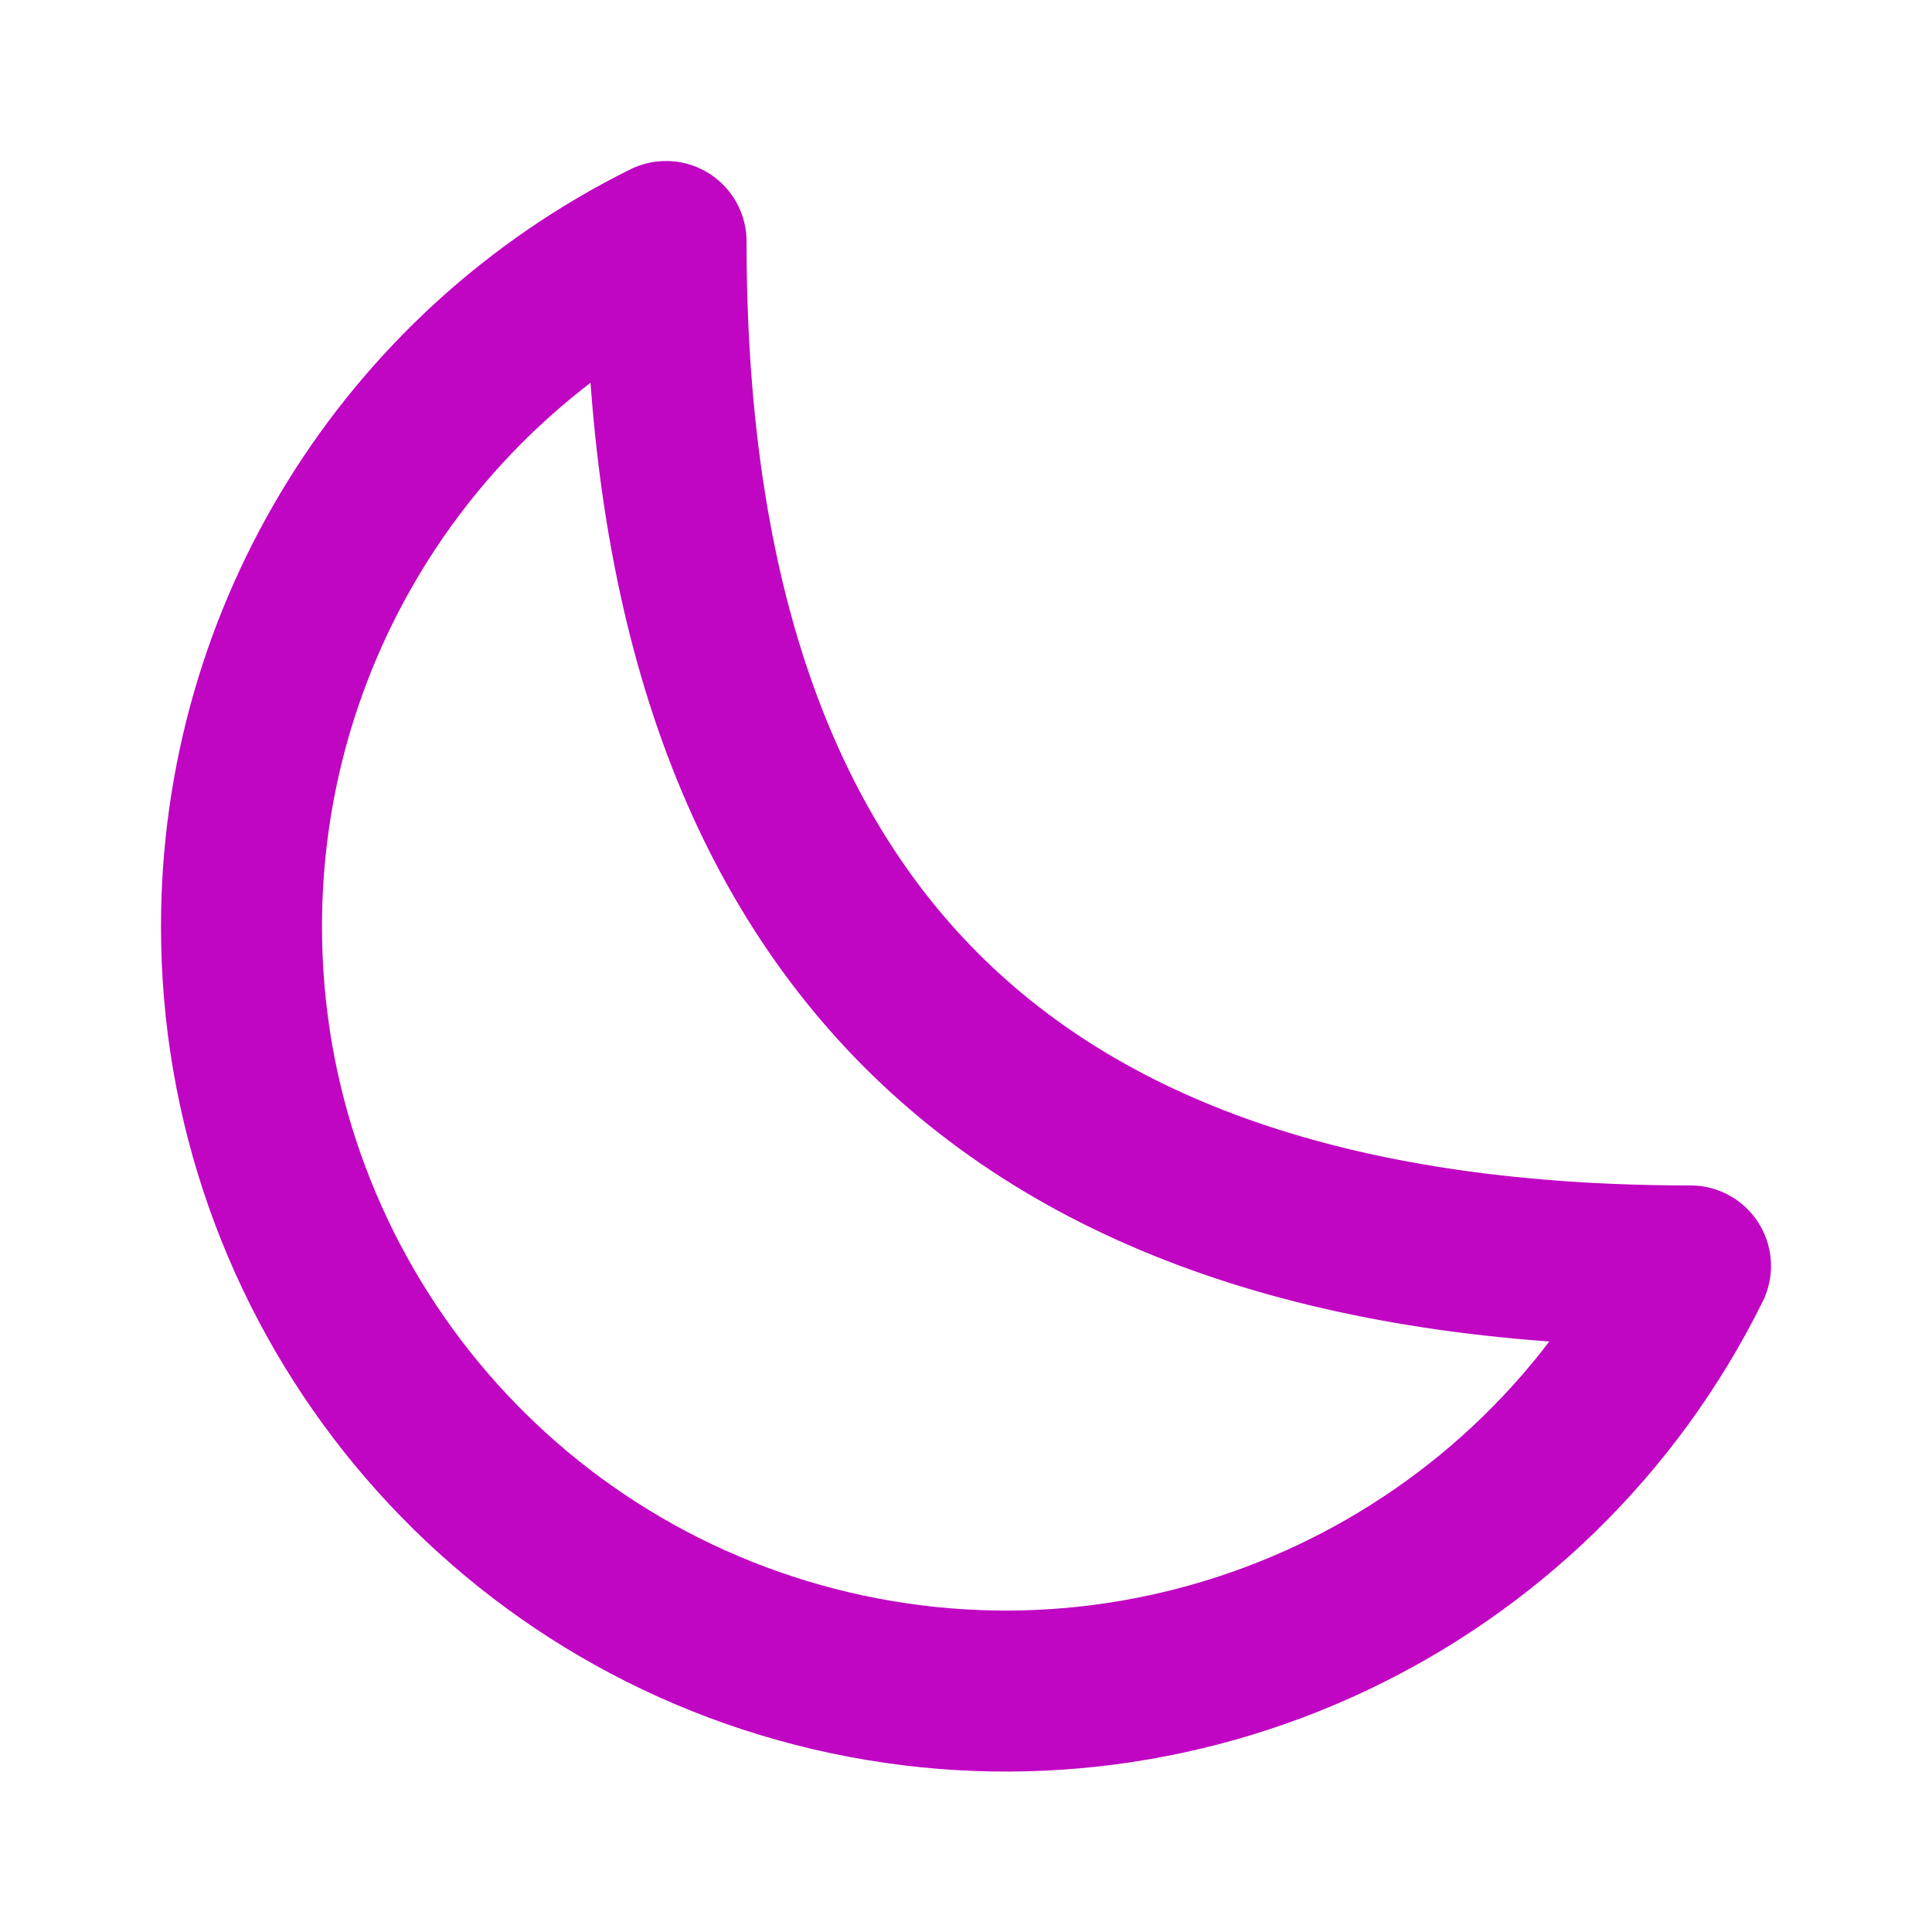
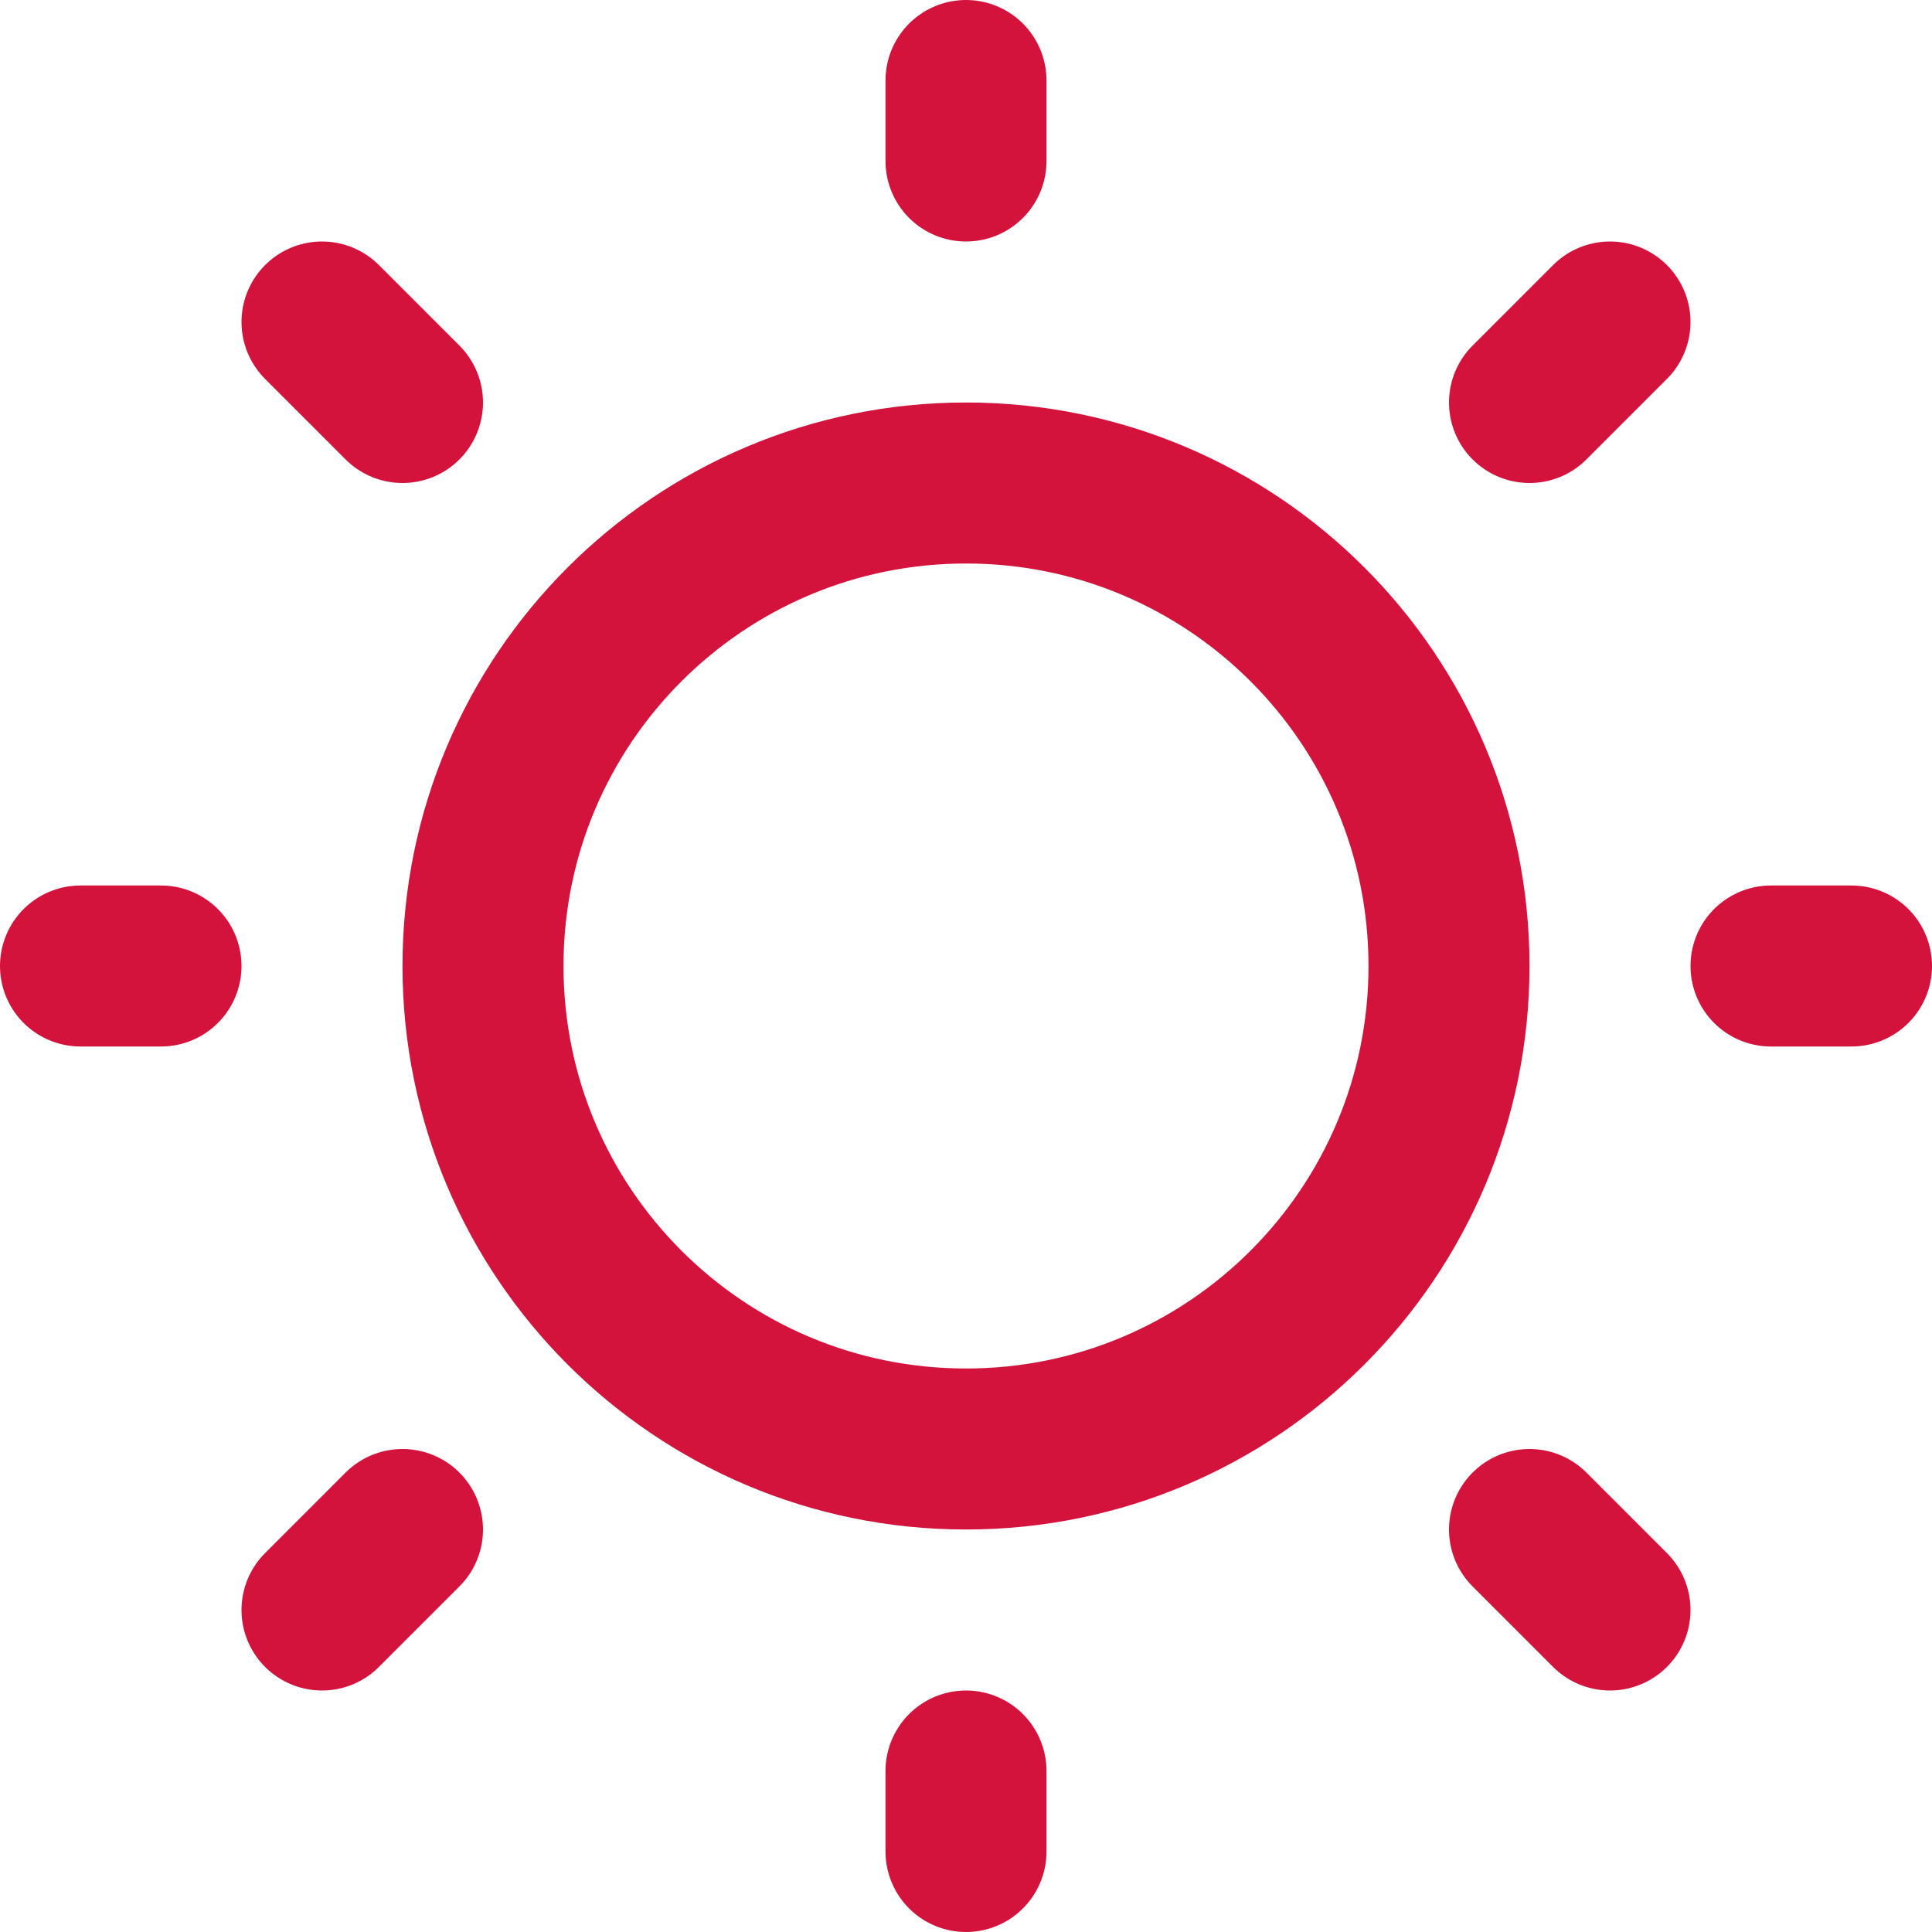
- <svg xmlns="http://www.w3.org/2000/svg" width="50" height="50" stroke-width="2" viewBox="0 0 24 24" fill="none" color="#b707c3">
-   <path d="M3 11.507a9.493 9.493 0 0 0 18 4.219c-8.507 0-12.726-4.22-12.726-12.726A9.494 9.494 0 0 0 3 11.507Z" stroke="#c005c3" stroke-linecap="round" stroke-linejoin="round" />
+ <svg xmlns="http://www.w3.org/2000/svg" width="50" height="50" stroke-width="2" viewBox="0 0 24 24" fill="none" color="#000">
+   <path d="M12 18a6 6 0 1 0 0-12 6 6 0 0 0 0 12ZM22 12h1M12 2V1M12 23v-1M20 20l-1-1M20 4l-1 1M4 20l1-1M4 4l1 1M1 12h1" stroke="#d3133c" stroke-linecap="round" stroke-linejoin="round" />
</svg>
